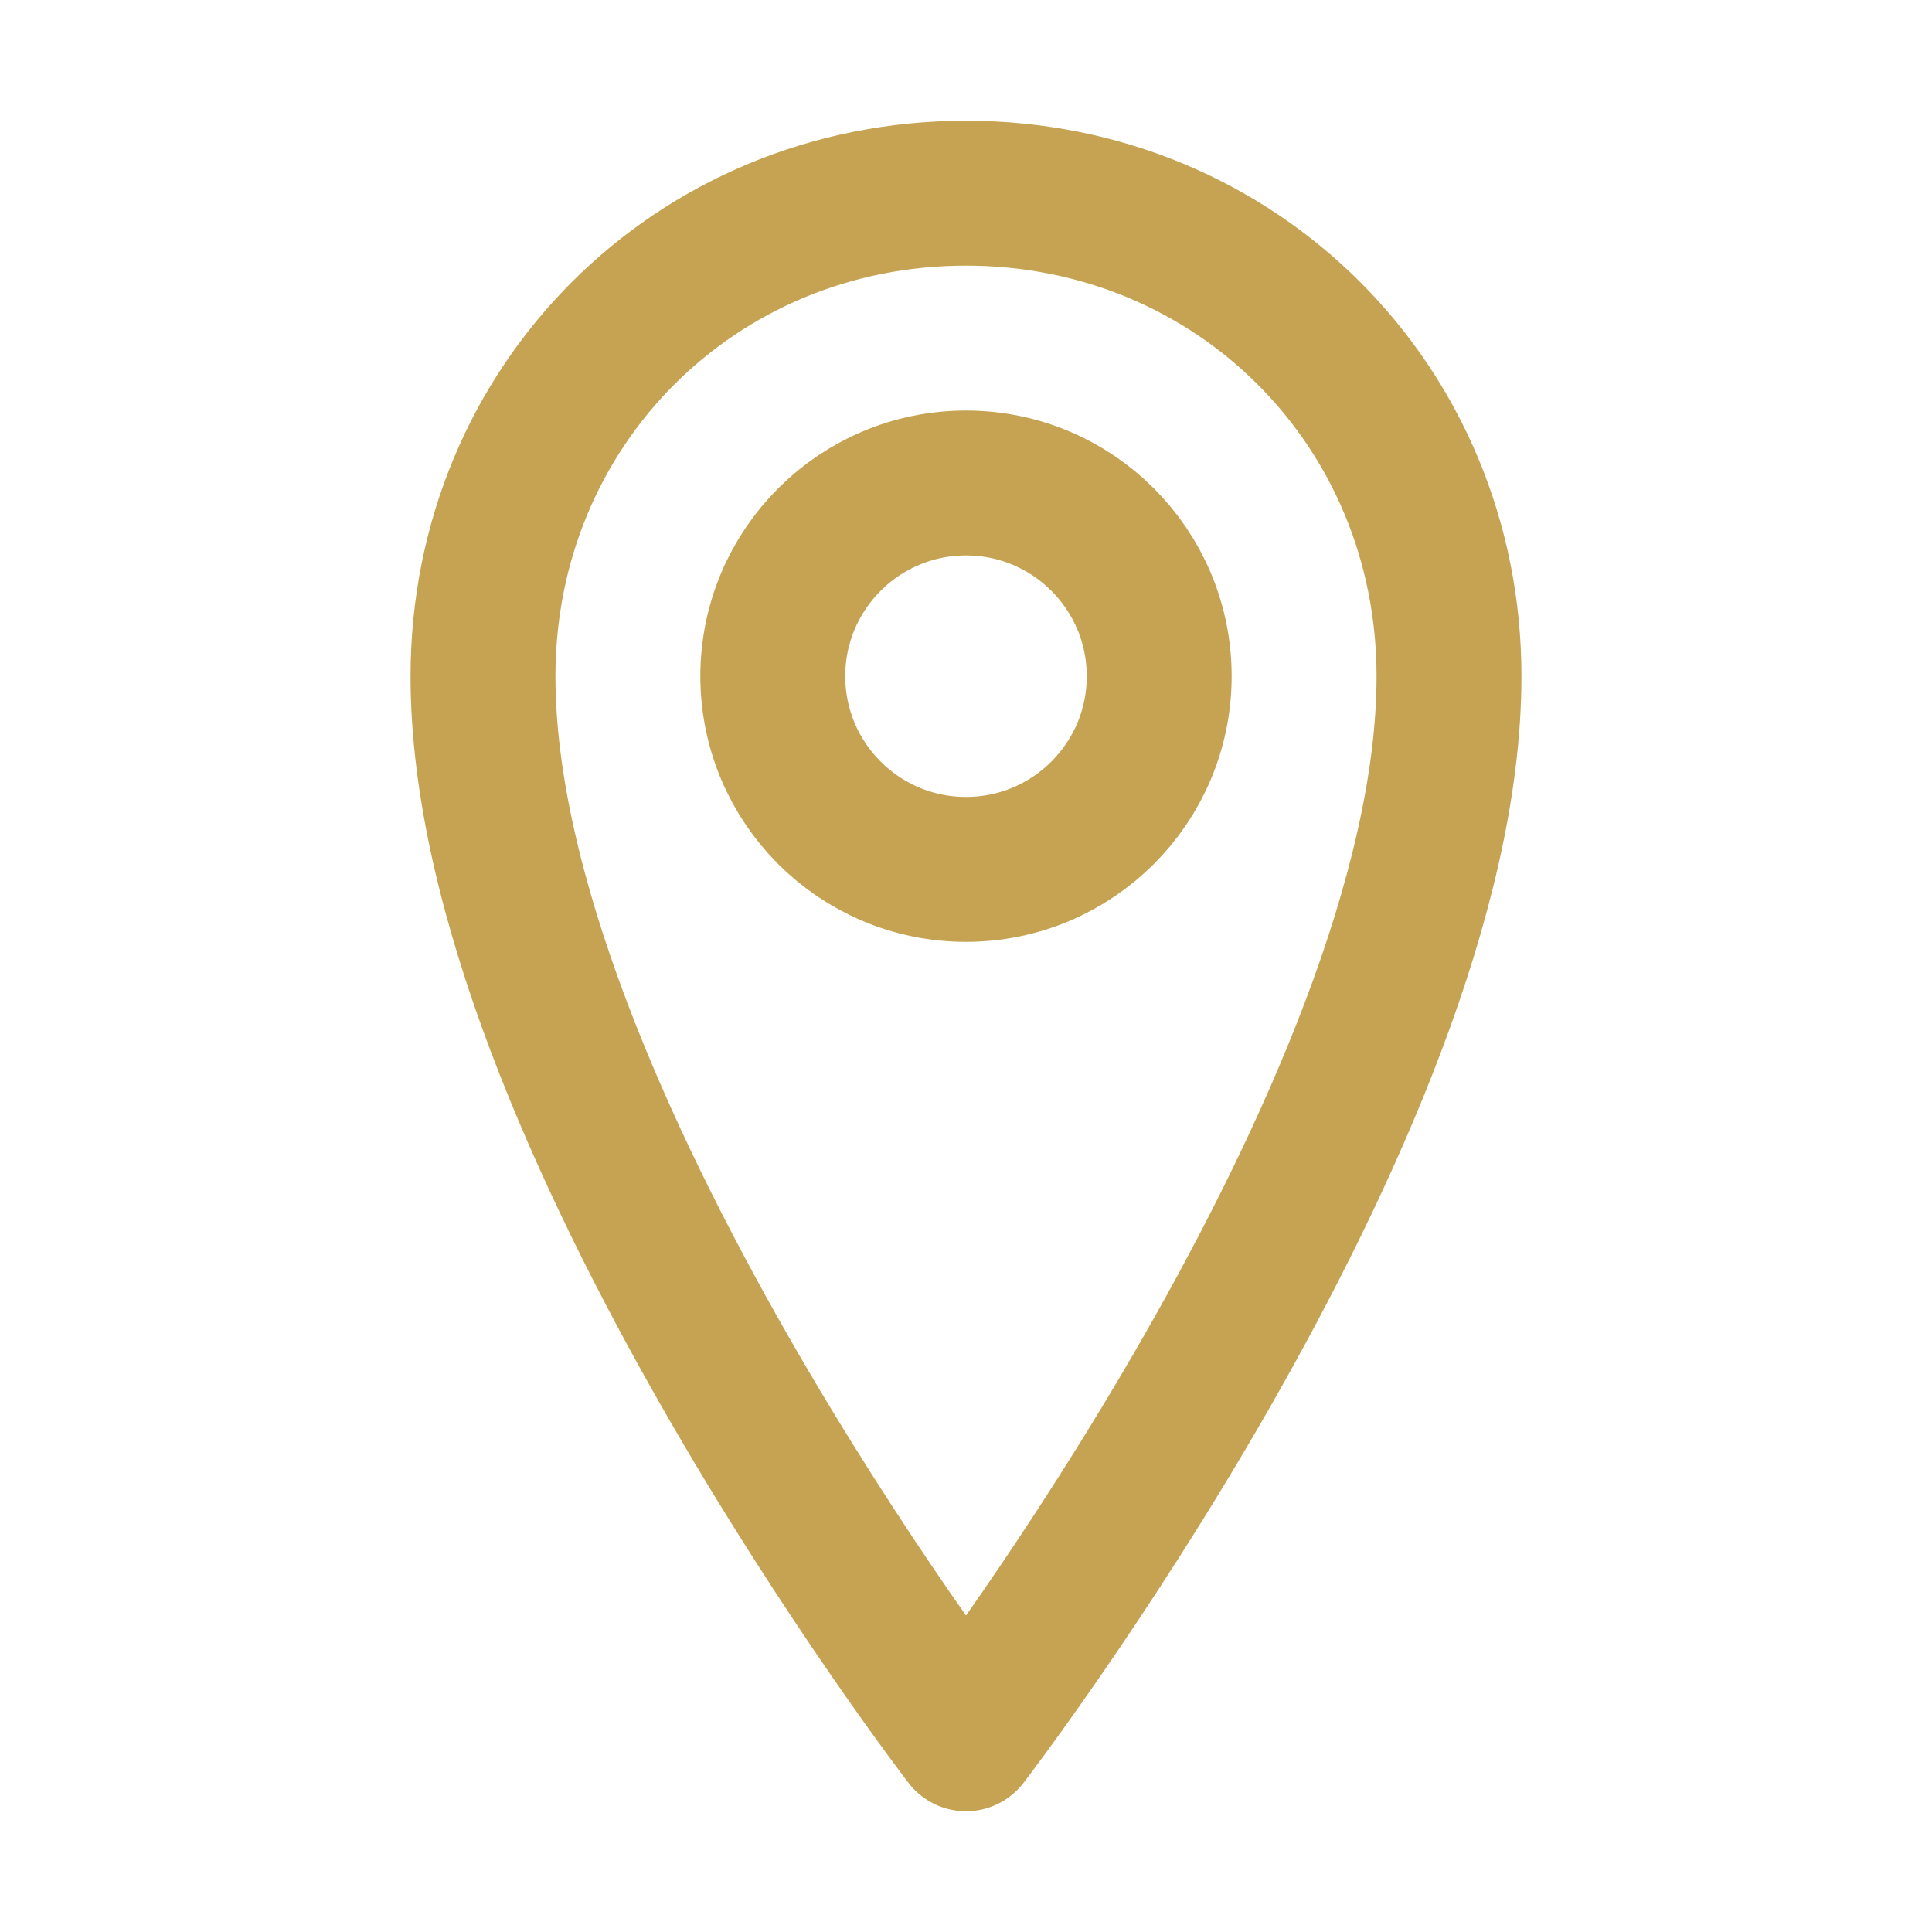
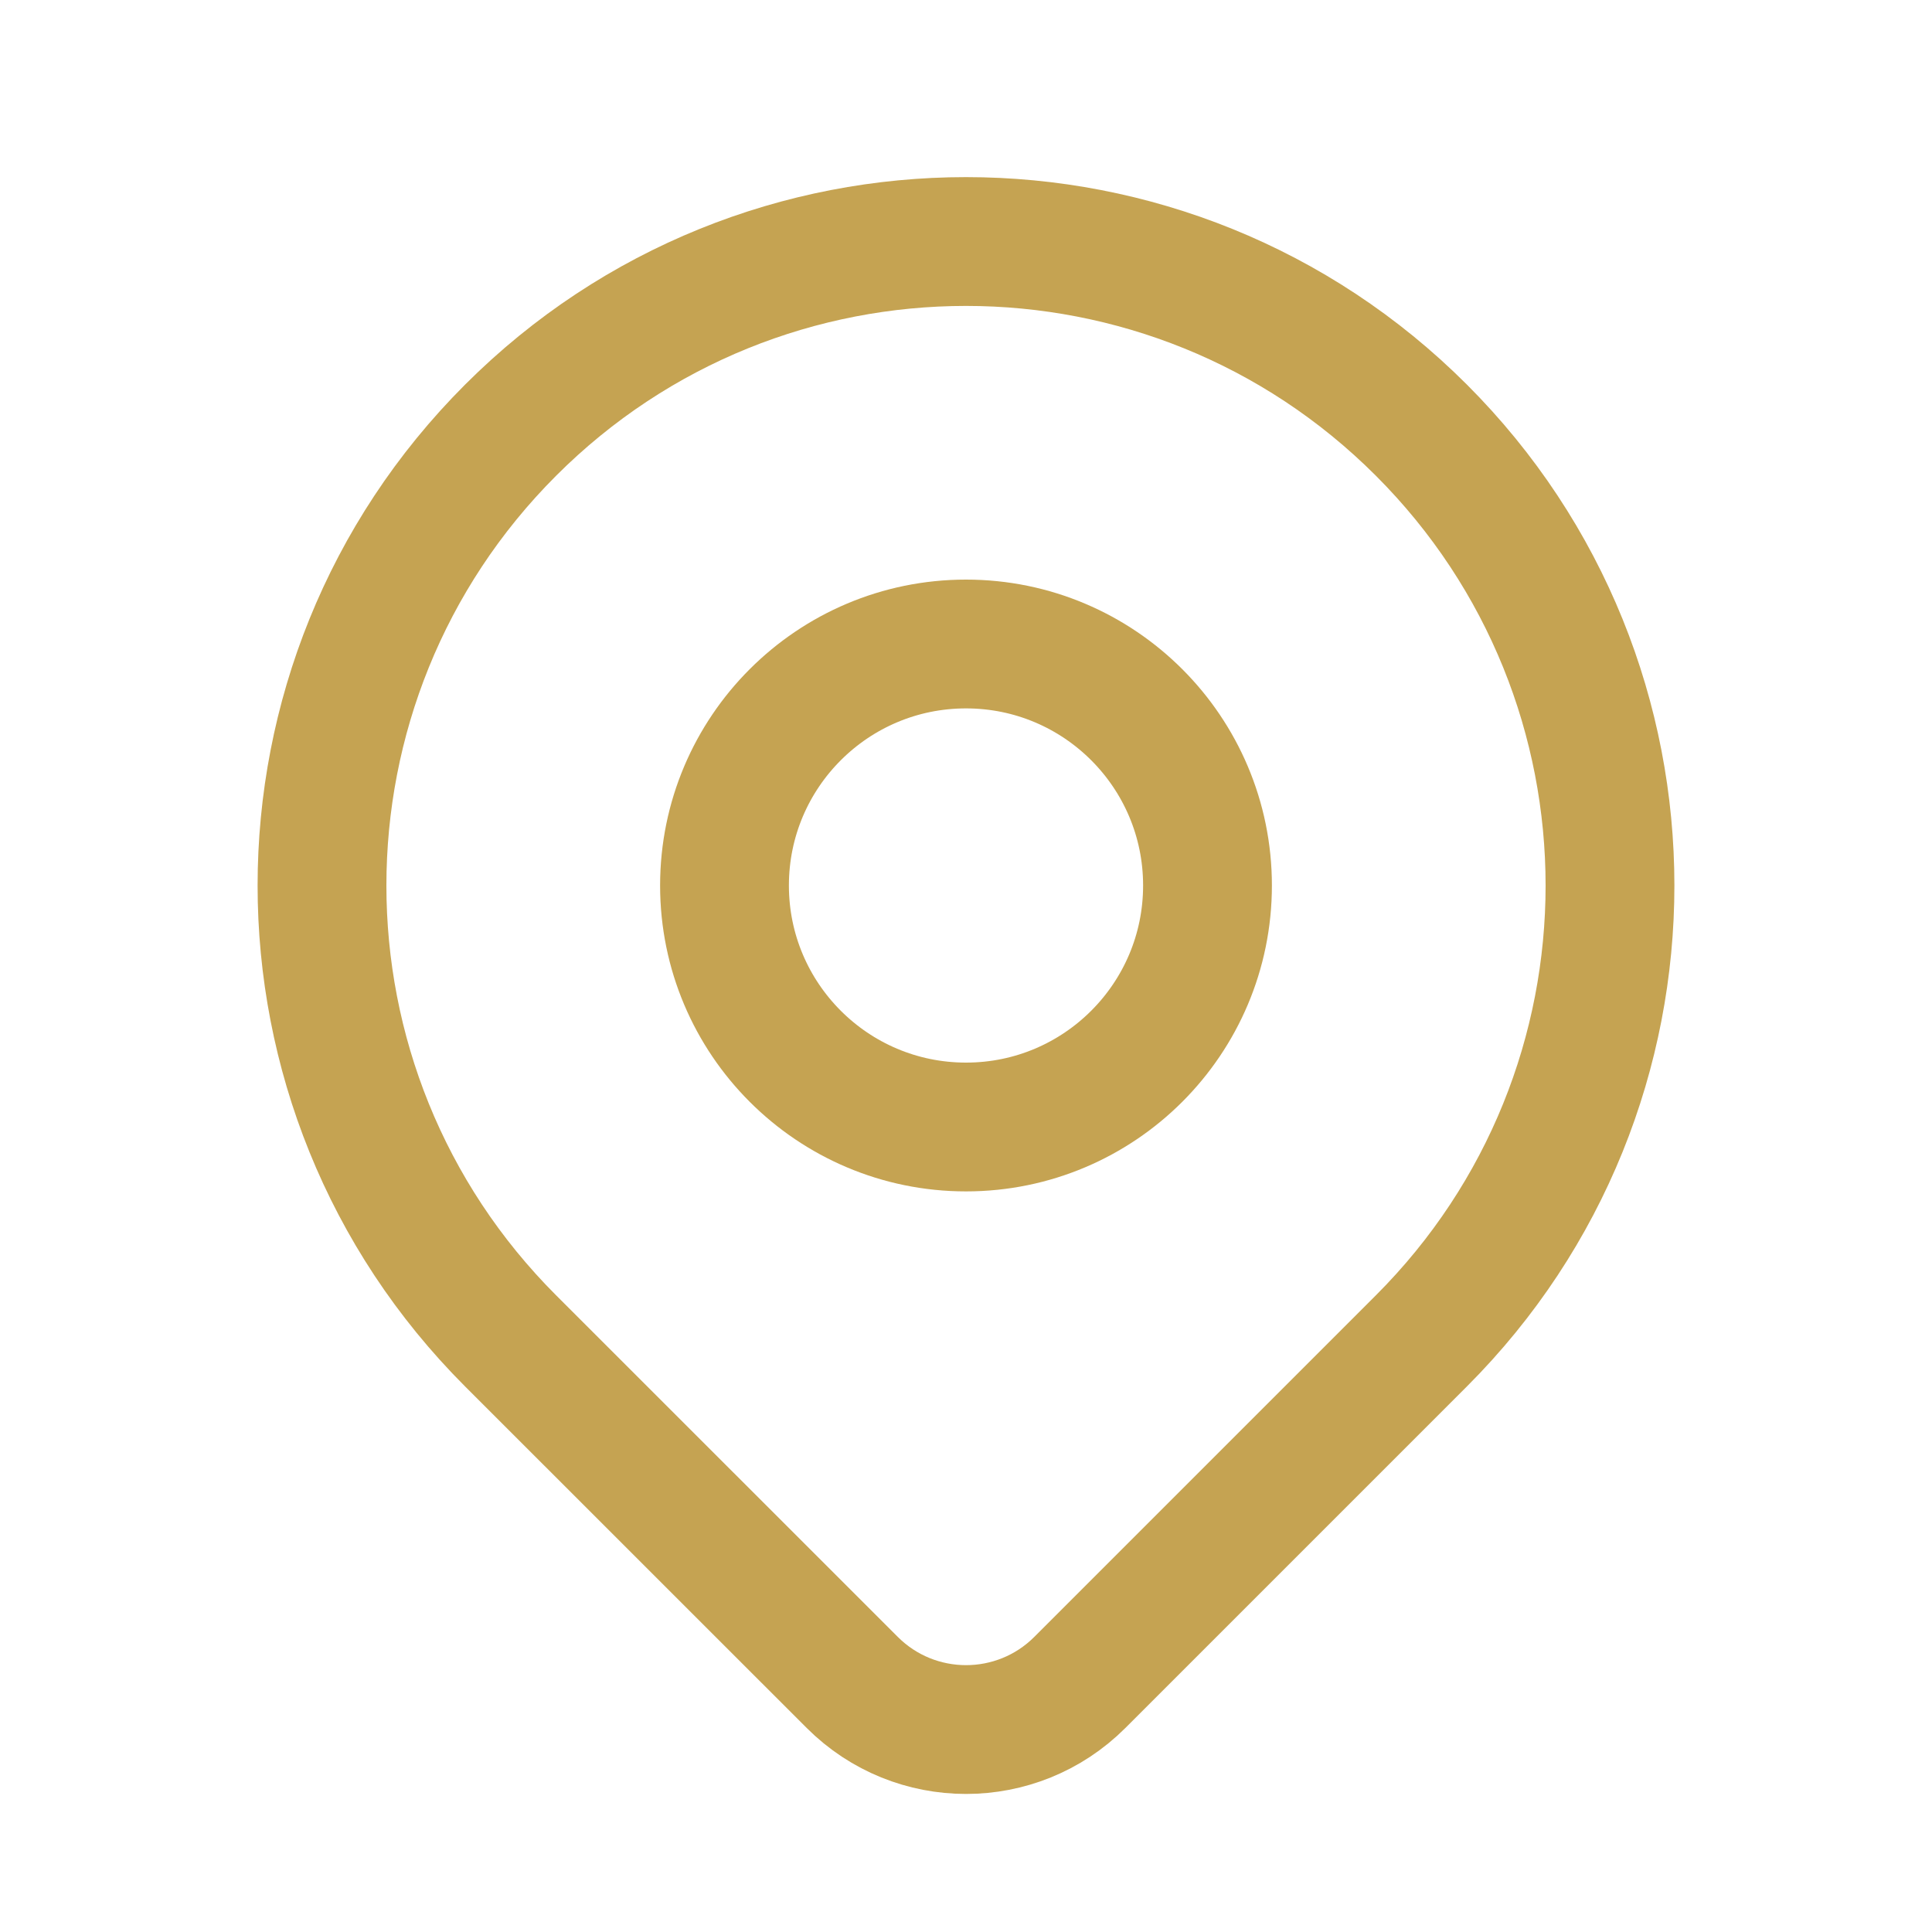
- <svg xmlns="http://www.w3.org/2000/svg" width="20" height="20" viewBox="0 0 20 20" fill="none" stroke="#c5a352" stroke-width="1.5" stroke-linecap="round" stroke-linejoin="round">
-   <path d="M10 2C7.2 2 5 4.2 5 7c0 4.5 5 11 5 11s5-6.5 5-11c0-2.8-2.2-5-5-5z" />
-   <circle cx="10" cy="7" r="2" />
+ <svg xmlns="http://www.w3.org/2000/svg" width="24" height="24" viewBox="0 0 24 24" fill="none" stroke="#c5a352" stroke-width="1.6" stroke-linecap="round" stroke-linejoin="round">
+   <path d="M9 11a3 3 0 1 0 6 0a3 3 0 0 0 -6 0" />
+   <path d="M17.657 16.657l-4.243 4.243a2 2 0 0 1 -2.827 0l-4.244 -4.243a8 8 0 1 1 11.314 0" />
</svg>
